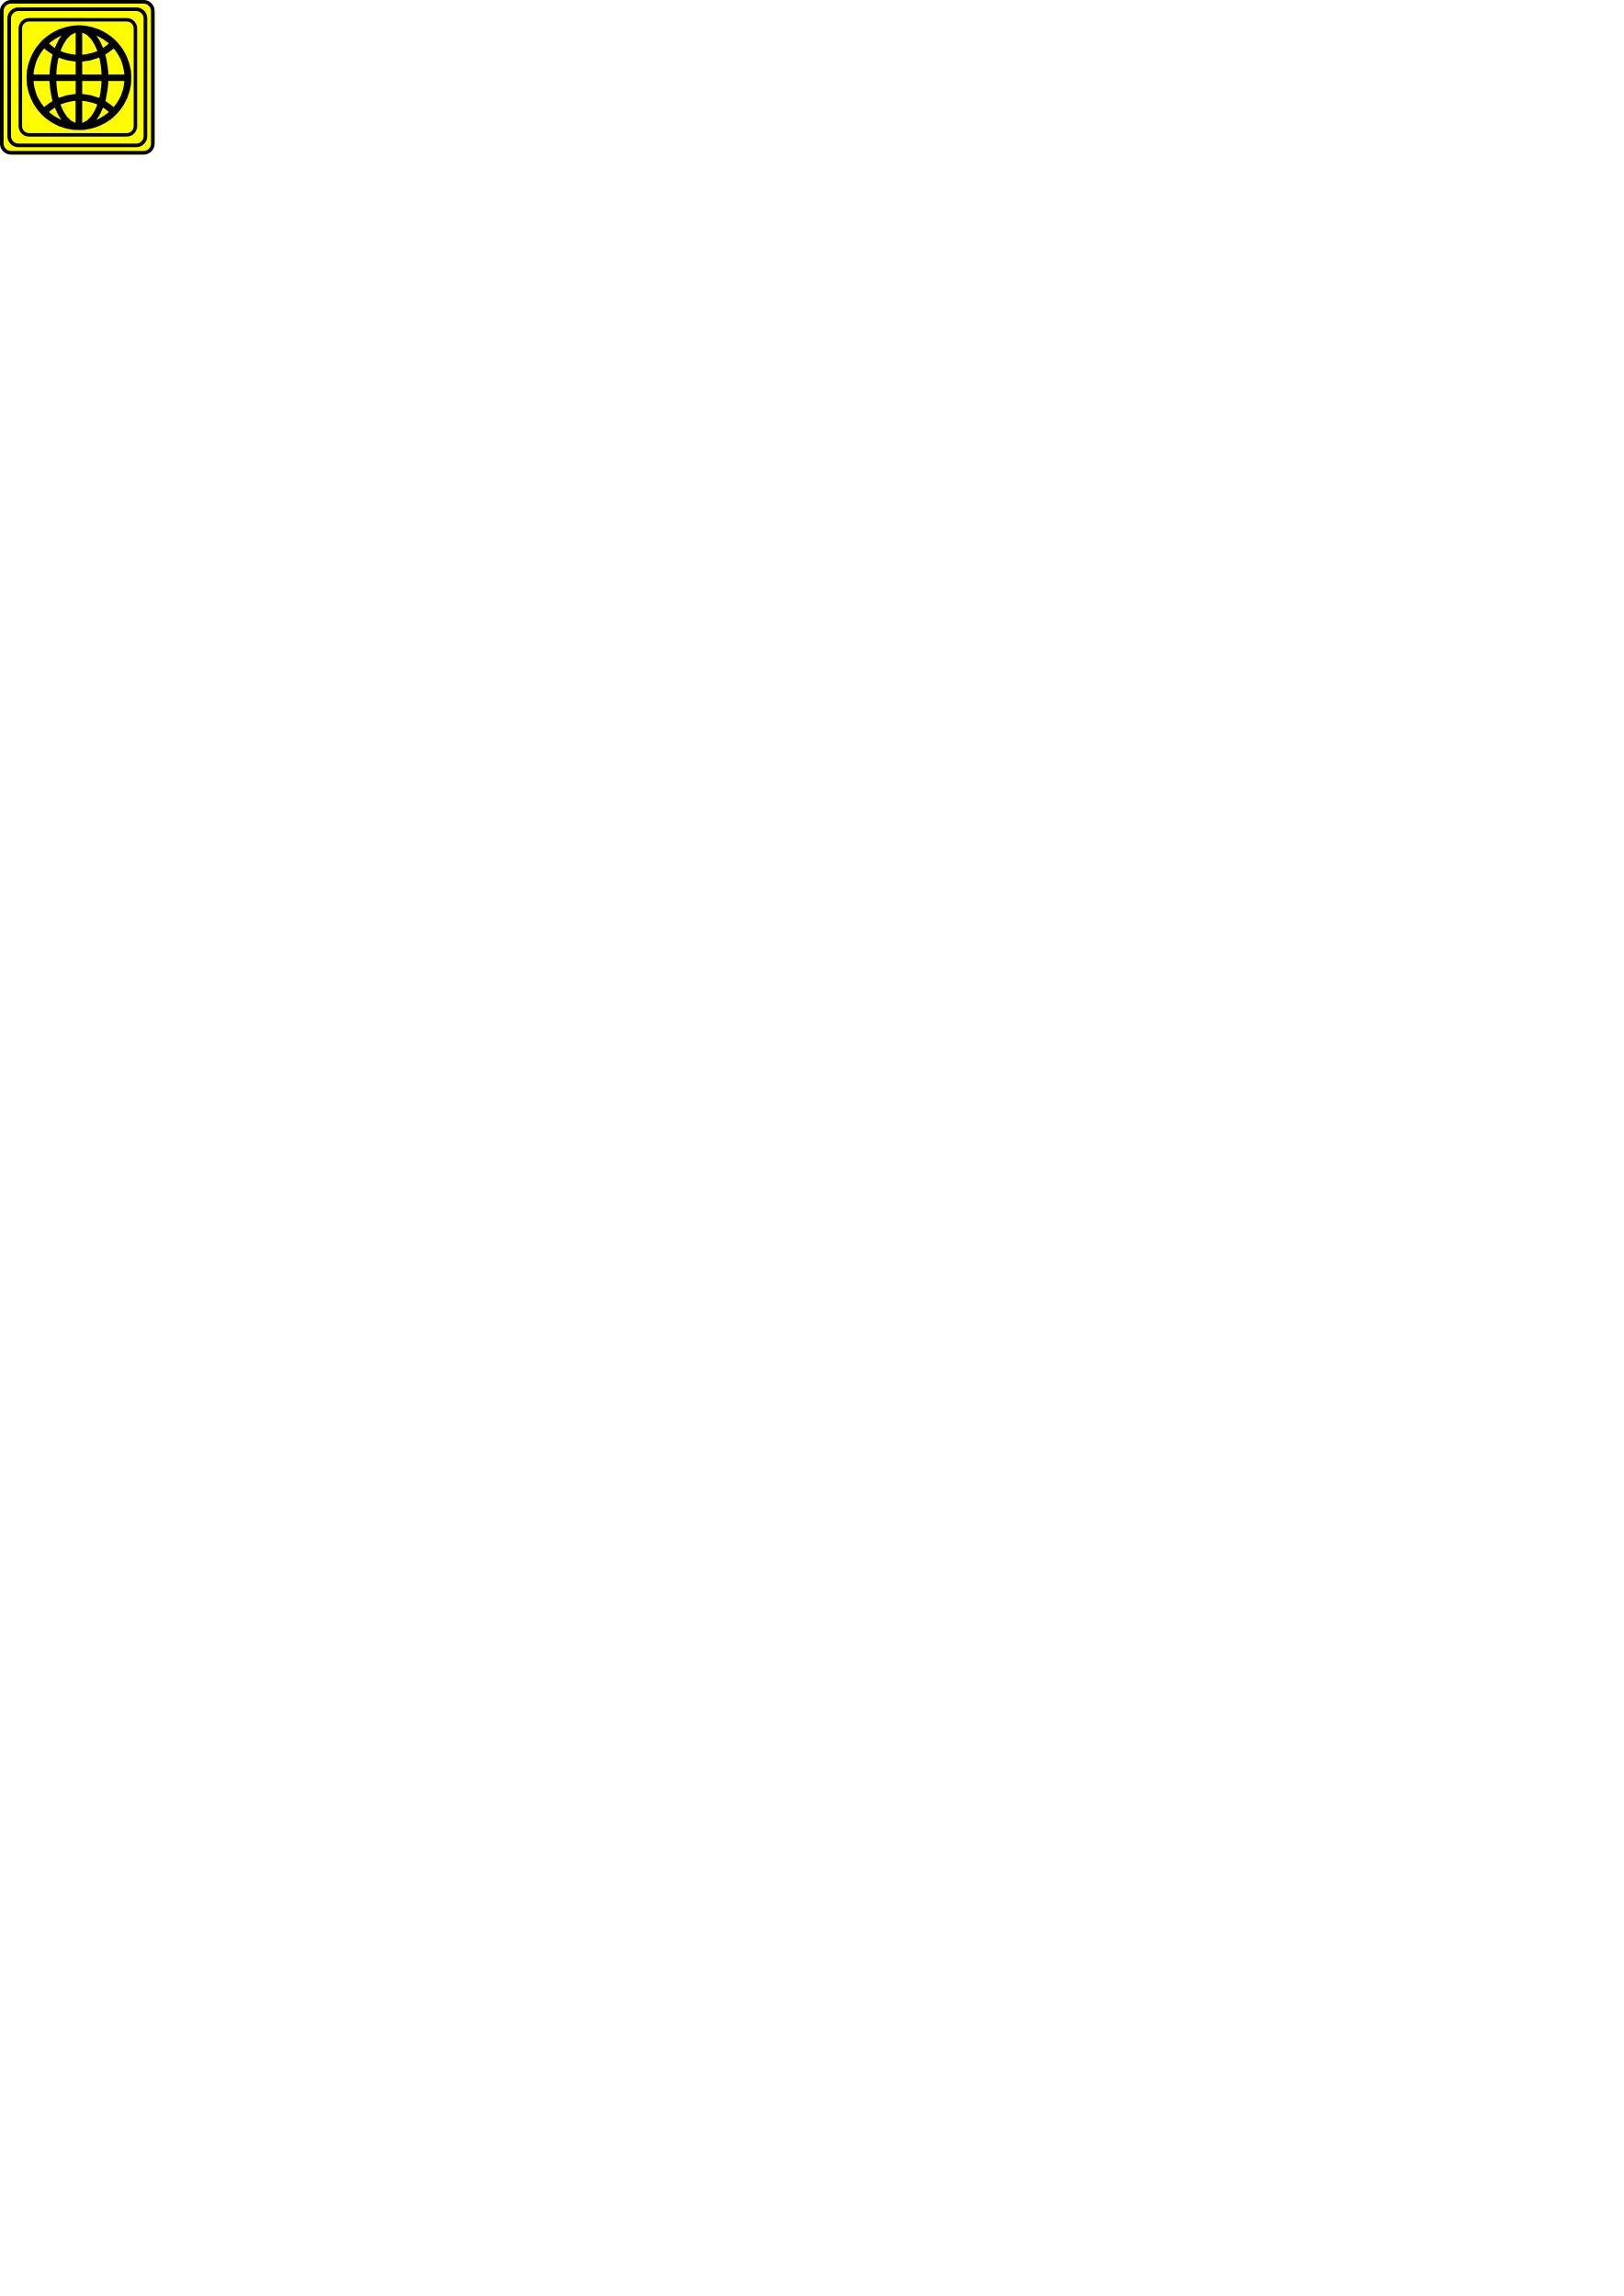
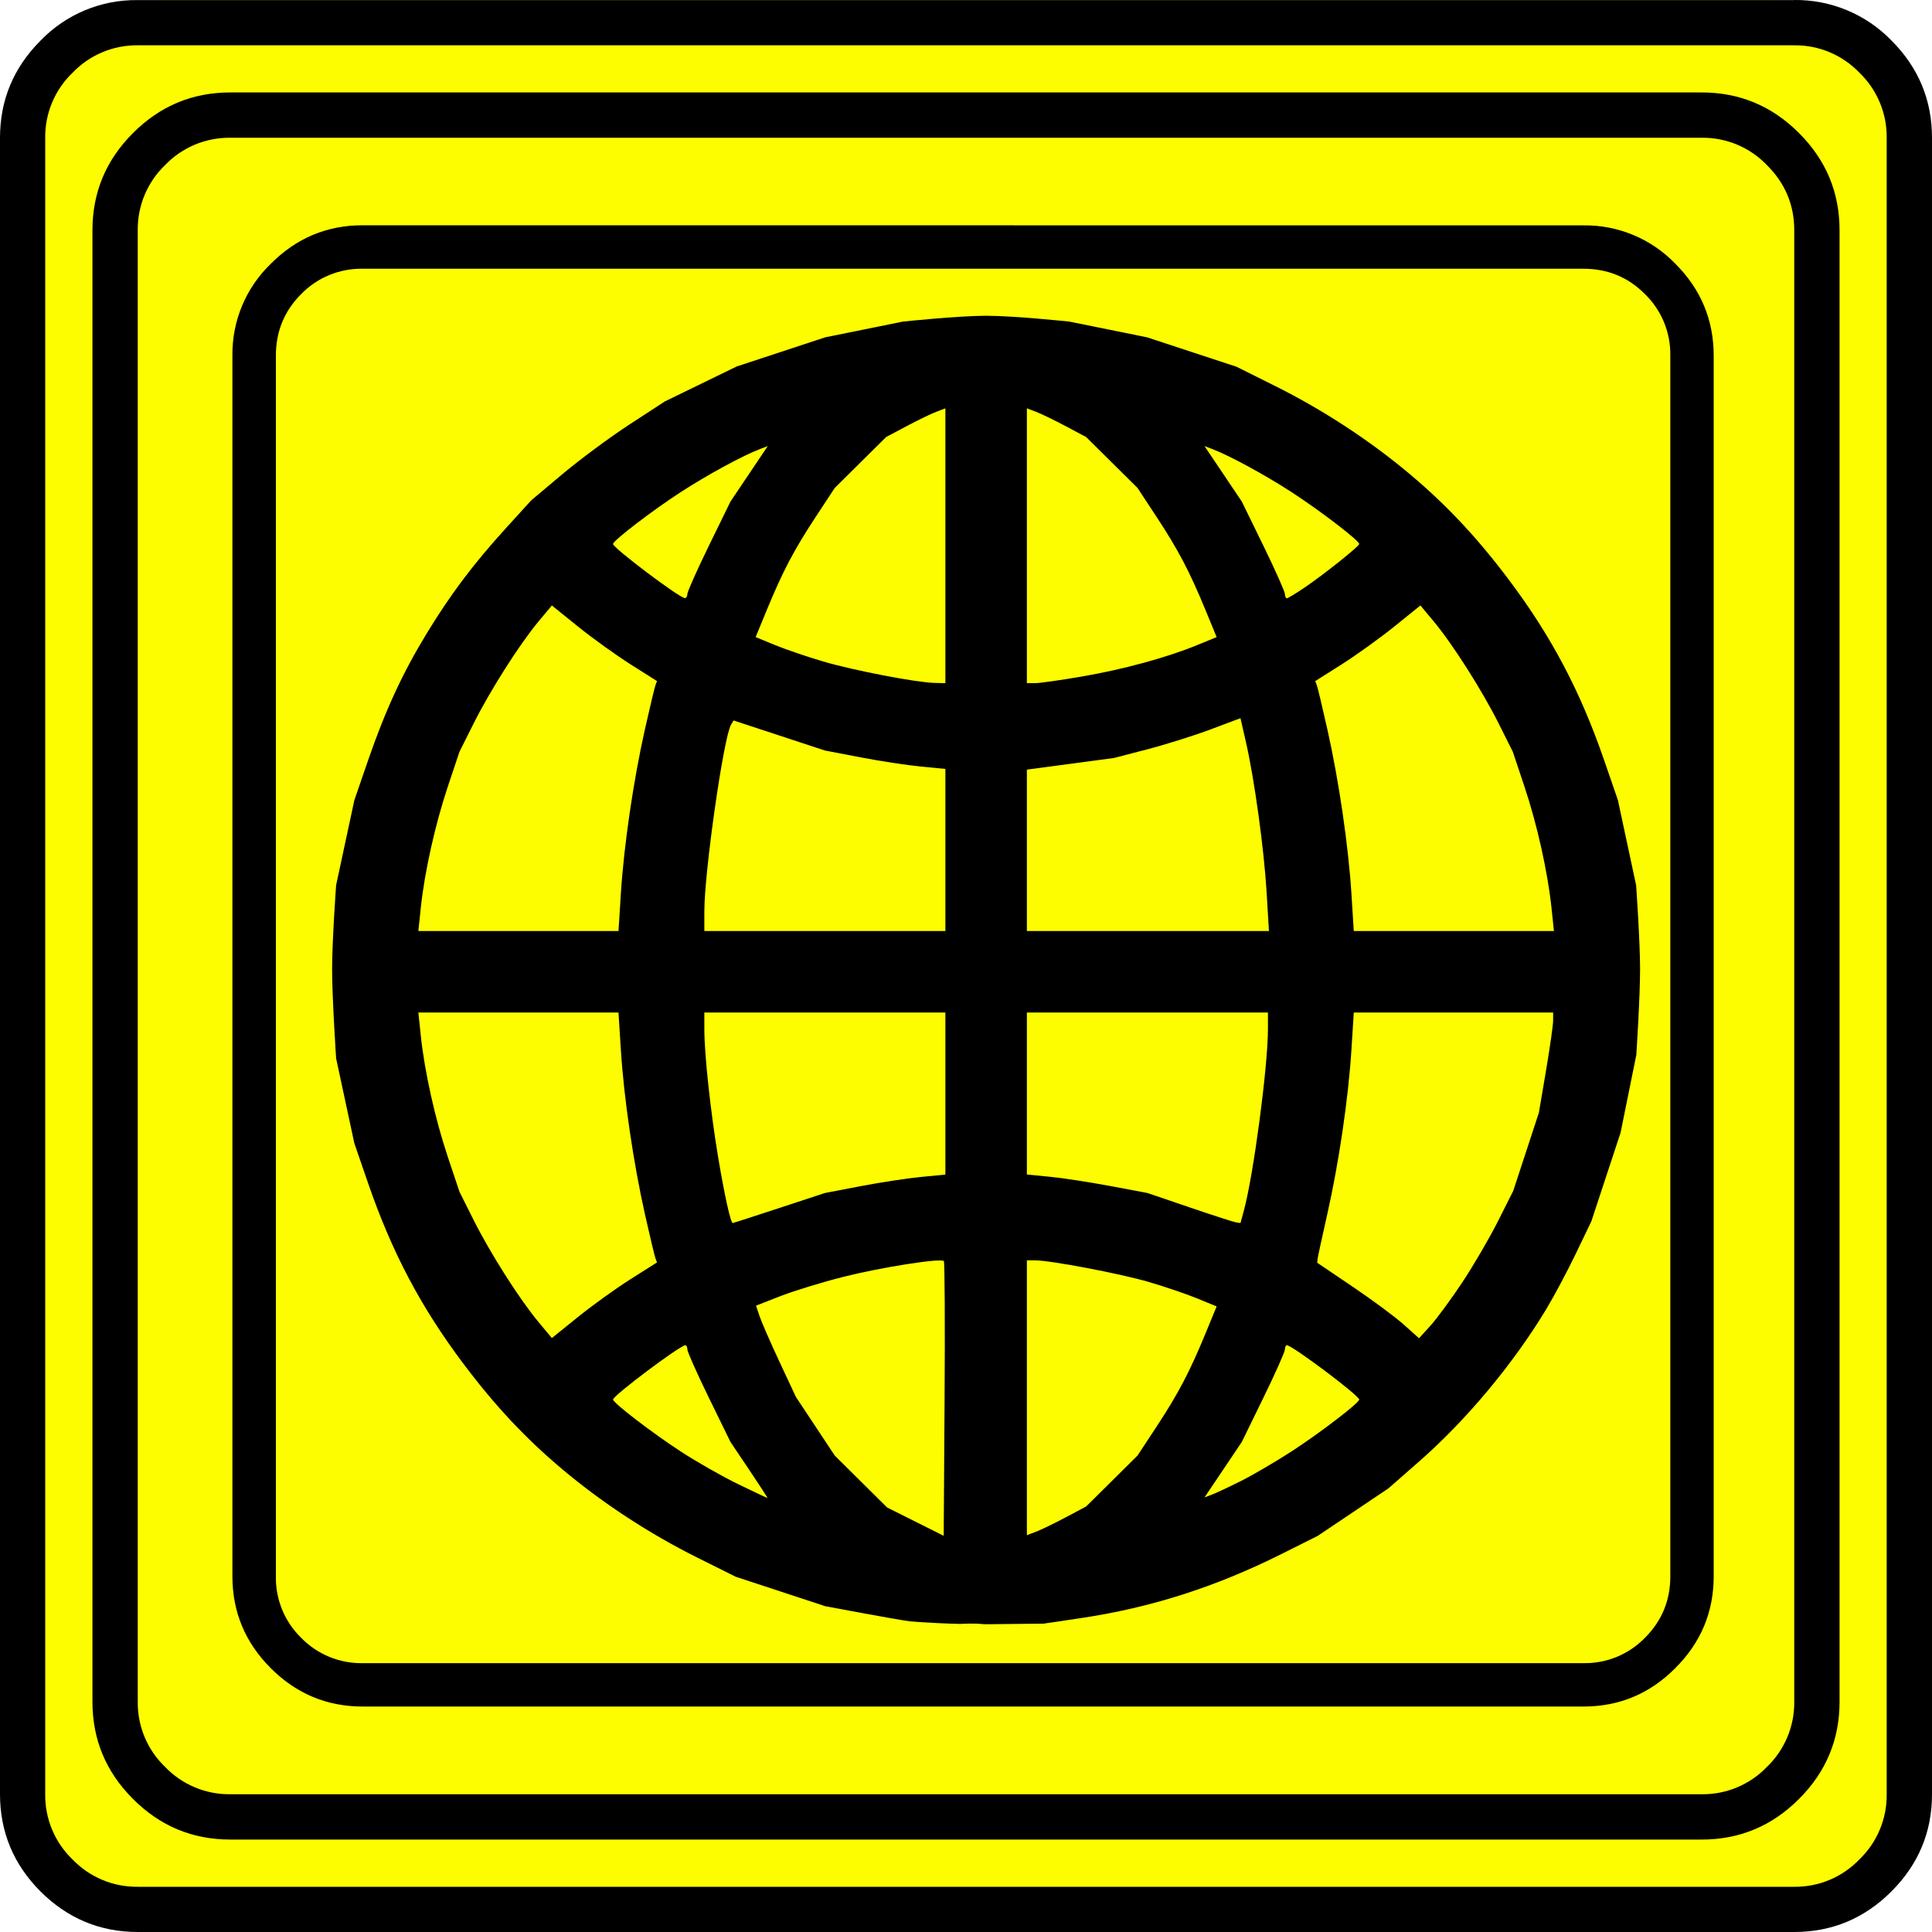
- <svg xmlns="http://www.w3.org/2000/svg" width="210mm" height="297mm" viewBox="0 0 210 297">
+ <svg xmlns="http://www.w3.org/2000/svg" width="20" height="20">
  <defs>
    <clipPath id="a" clipPathUnits="userSpaceOnUse">
-       <path d="M-1940.836-385.533c-8.988.01-17.975.02-26.963.068-6.925 8.261-19.81 14.325-38.695 14.356-6.96.01-13.92-.037-20.881.05-5.69.242-11.264 1.242-16.713 2.858-5.559 1.72-11.168 3.392-16.578 5.547-5.365 2.552-11.025 4.367-16.588 6.418-5.964 2.494-12.181 4.247-18.36 6.105-5.045 1.692-10.038 3.532-15.085 5.217-4.95 1.842-10.043 3.246-15.031 4.97-.096.03-.189.066-.284.096-5.788 3.37-12.263 6.481-19.38 9.309-.143.101-.295.189-.436.291-5.337 4.299-10.474 8.84-15.617 13.367-2.356 2.137-4.582 4.405-6.809 6.672-.182.226-.359.455-.54.68-7.903 9.57-16 18.976-24.073 28.402a391.38 391.38 0 0 0-8.941 15.611c-.511 1.065-1.007 2.136-1.542 3.188-.764 1.504-1.67 2.925-2.484 4.4-1.78 3.468-3.508 6.964-4.83 10.637-2.531 6.05-4.81 12.206-7.568 18.158-2.613 5.434-5.44 10.754-8.2 16.114-.424.798-.903 1.567-1.27 2.394-1.42 3.209-2.662 6.5-4.067 9.715-2.388 5.852-4.541 11.8-6.891 17.668-.392.935-.727 1.89-1.1 2.832-.578 9.773-.877 19.561-1.047 29.35-.022 8.62-.284 17.24-1.412 25.794-.574 4.36-1.2 7.518-1.98 11.791-1.328 6.352-3.294 12.535-4.848 18.823.304 3.52.634 7.038 1.16 10.535.665 4.58 1.3 9.145 1.711 13.756.227 2.534.818 8.667.594 10.783-.27 2.548-.813 5.058-1.324 7.572 3.057 1.5 5.314 3.314 9.17 6.084 5.788 5.367 9.903 11.831 12.785 19.131 1.134 2.872 1.694 4.819 2.597 7.695 2.047 6.152 2.971 12.556 3.885 18.948.552 1.973.744 4.058 1.479 5.984.028.073.143.082.177.152.283.581.51 1.188.764 1.782 2.858 5.887 6.087 11.575 9.414 17.207 1.847 3.016 3.069 4.933 4.813 8.185 1.08 2.014 2.069 4.072 3.107 6.108a1555.858 1555.858 0 0 1 9.012 17.908c4.127 8.346 8.147 16.74 12.29 25.078.094.107.186.216.278.324 10.992 11.677 23.718 21.498 36.313 31.352 5.162 3.796 10.293 7.653 15.531 11.353 6.436 1.936 12.858 3.919 19.29 5.875 6.934 1.933 13.852 3.926 20.827 5.703 6.197 1.414 12.459 2.54 18.748 3.453 7.076 1.018 14.14 2.208 21.045 4.088 6.931 1.986 12.533 4.099 18.041 9.211.202.188.37.417.569.612h34.943c3.157-.533 6.327-.985 9.515-1.256 4.577-.216 11.757-.62 15.534 1.281 13.587.126 23.865 3.484 31.146 8.455 1.379-.82 2.764-1.627 4.137-2.455.444-.268-.882.547-1.342.787-.077.04.12-.126.188-.182.31-.261.63-.514.945-.771.417-.443.323-.354 1.184-1.047.822-.662 1.641-1.33 2.496-1.95.135-.097.4-.301.595-.45 3.55-3.094 7.433-5.886 11.746-7.807 1.353-.602 2.746-1.105 4.12-1.658 5.225-1.846 10.723-2.494 16.218-2.861 1.29-.106 2.583-.116 3.875-.149 6.995-2.225 13.985-4.464 21.002-6.621 3.12-1.123 6.522-2.315 9.604-3.549 7.644-3.06 15.03-6.73 22.177-10.812 10.482-6.018 20.971-12.025 31.325-18.262 1.758-1.116 5.466-3.441 7.304-4.703 4.793-3.29 9.422-6.824 13.973-10.438 4.201-3.362 8.28-6.874 11.813-10.953 2.059-2.46 4.186-4.868 6.162-7.396 2.366-3.03 2.063-2.785 4.646-6.295 1.092-1.483 2.204-2.95 3.307-4.426 9.475-11.893-2.368 2.923 6.181-7.629 4.454-5.496 8.617-11.221 12.985-16.785 6.494-8.88 12.847-17.862 18.357-27.4 4.973-8.445 10.062-16.865 14.201-25.758 1.137-2.644.865-1.836 1.739-4.574.162-.508.197-1.068.459-1.532.062-.11.205.423.234.3.144-.62.035-2.867.02-3.427-.316-3.22-.152-1.732-.503-4.681-.046-.393-.158-.783-.14-1.178 0-.104.134.16.18.254 1.718 3.543-.032.364 2.138 4.105.405.7.783 1.27 1.174 1.9 1.337-9.858 2.71-19.711 3.736-29.609.798-8.726 1.093-17.487 1.328-26.244.249-11.915.264-23.835.305-35.752.359-10.724-.362-21.418-.963-32.117 0-7.08-1.012-13.984-2.307-20.92-.06-.348-.144-.691-.207-1.039-4.198-4.384-7.875-9.204-11.375-14.152-4.048-5.722-7.659-11.73-10.99-17.89-2.165-4.522-4.72-8.84-7.344-13.106-3.735-6.007-7.3-12.117-10.543-18.403a595.686 595.686 0 0 1-9.263-21.603 421.859 421.859 0 0 0-3.909-10.846 223.714 223.714 0 0 1-5.468-5.736c-.92-1.002-1.794-2.047-2.69-3.07-4.102-4.814-8.104-9.706-12.156-14.561-.242-.315-.428-.678-.707-.961-1.749-1.773-4.012-2.932-5.914-4.518a502.622 502.622 0 0 1-17.123-11.69c-5.606-3.668-11.35-7.15-17.344-10.151-7.128-3.648-14.327-7.157-21.434-10.848-9.34-4.882-18.664-9.796-27.931-14.816-7.654-4.22-15.188-8.637-22.469-13.479-4.325-2.633-8.639-5.293-13.03-7.814-.947-.55-1.876-1.135-2.831-1.672-2.448-1.378-5.089-2.367-7.61-3.596-4.556-2.065-9.13-4.096-13.515-6.512-.904-.6.01-.023-2.25-1.004-1.231-.535-2.467-1.061-3.678-1.64-3.44-1.644-6.693-3.652-9.783-5.881-.053-.045-.18-.16-.236-.207zm-309.666 314.242.281 1.768c.085.14.225.58.256.42.065-.33-.016-.689-.142-1-.153-.375-.271-.785-.395-1.188z" style="fill:red;fill-opacity:1;fill-rule:nonzero;stroke:none" />
+       <path fill="red" d="M-1940.836-385.533c-8.988.01-17.975.02-26.963.068-6.925 8.261-19.81 14.325-38.695 14.356-6.96.01-13.92-.037-20.881.05-5.69.242-11.264 1.242-16.713 2.858-5.559 1.72-11.168 3.392-16.578 5.547-5.365 2.552-11.025 4.367-16.588 6.418-5.964 2.494-12.181 4.247-18.36 6.105-5.045 1.692-10.038 3.532-15.085 5.217-4.95 1.842-10.043 3.246-15.031 4.97-.096.03-.189.066-.284.096-5.788 3.37-12.263 6.481-19.38 9.309-.143.101-.295.189-.436.291-5.337 4.299-10.474 8.84-15.617 13.367-2.356 2.137-4.582 4.405-6.809 6.672-.182.226-.359.455-.54.68-7.903 9.57-16 18.976-24.073 28.402a391.38 391.38 0 0 0-8.941 15.611c-.511 1.065-1.007 2.136-1.542 3.188-.764 1.504-1.67 2.925-2.484 4.4-1.78 3.468-3.508 6.964-4.83 10.637-2.531 6.05-4.81 12.206-7.568 18.158-2.613 5.434-5.44 10.754-8.2 16.114-.424.798-.903 1.567-1.27 2.394-1.42 3.209-2.662 6.5-4.067 9.715-2.388 5.852-4.541 11.8-6.891 17.668-.392.935-.727 1.89-1.1 2.832-.578 9.773-.877 19.561-1.047 29.35-.022 8.62-.284 17.24-1.412 25.794-.574 4.36-1.2 7.518-1.98 11.791-1.328 6.352-3.294 12.535-4.848 18.823.304 3.52.634 7.038 1.16 10.535.665 4.58 1.3 9.145 1.711 13.756.227 2.534.818 8.667.594 10.783-.27 2.548-.813 5.058-1.324 7.572 3.057 1.5 5.314 3.314 9.17 6.084 5.788 5.367 9.903 11.831 12.785 19.131 1.134 2.872 1.694 4.819 2.597 7.695 2.047 6.152 2.971 12.556 3.885 18.948.552 1.973.744 4.058 1.479 5.984.028.073.143.082.177.152.283.581.51 1.188.764 1.782 2.858 5.887 6.087 11.575 9.414 17.207 1.847 3.016 3.069 4.933 4.813 8.185 1.08 2.014 2.069 4.072 3.107 6.108a1555.858 1555.858 0 0 1 9.012 17.908c4.127 8.346 8.147 16.74 12.29 25.078.094.107.186.216.278.324 10.992 11.677 23.718 21.498 36.313 31.352 5.162 3.796 10.293 7.653 15.531 11.353 6.436 1.936 12.858 3.919 19.29 5.875 6.934 1.933 13.852 3.926 20.827 5.703 6.197 1.414 12.459 2.54 18.748 3.453 7.076 1.018 14.14 2.208 21.045 4.088 6.931 1.986 12.533 4.099 18.041 9.211.202.188.37.417.569.612h34.943c3.157-.533 6.327-.985 9.515-1.256 4.577-.216 11.757-.62 15.534 1.281 13.587.126 23.865 3.484 31.146 8.455 1.379-.82 2.764-1.627 4.137-2.455.444-.268-.882.547-1.342.787-.077.04.12-.126.188-.182.31-.261.63-.514.945-.771.417-.443.323-.354 1.184-1.047.822-.662 1.641-1.33 2.496-1.95.135-.097.4-.301.595-.45 3.55-3.094 7.433-5.886 11.746-7.807 1.353-.602 2.746-1.105 4.12-1.658 5.225-1.846 10.723-2.494 16.218-2.861 1.29-.106 2.583-.116 3.875-.149 6.995-2.225 13.985-4.464 21.002-6.621 3.12-1.123 6.522-2.315 9.604-3.549 7.644-3.06 15.03-6.73 22.177-10.812 10.482-6.018 20.971-12.025 31.325-18.262 1.758-1.116 5.466-3.441 7.304-4.703 4.793-3.29 9.422-6.824 13.973-10.438 4.201-3.362 8.28-6.874 11.813-10.953 2.059-2.46 4.186-4.868 6.162-7.396 2.366-3.03 2.063-2.785 4.646-6.295 1.092-1.483 2.204-2.95 3.307-4.426 9.475-11.893-2.368 2.923 6.181-7.629 4.454-5.496 8.617-11.221 12.985-16.785 6.494-8.88 12.847-17.862 18.357-27.4 4.973-8.445 10.062-16.865 14.201-25.758 1.137-2.644.865-1.836 1.739-4.574.162-.508.197-1.068.459-1.532.062-.11.205.423.234.3.144-.62.035-2.867.02-3.427-.316-3.22-.152-1.732-.503-4.681-.046-.393-.158-.783-.14-1.178 0-.104.134.16.18.254 1.718 3.543-.032.364 2.138 4.105.405.7.783 1.27 1.174 1.9 1.337-9.858 2.71-19.711 3.736-29.609.798-8.726 1.093-17.487 1.328-26.244.249-11.915.264-23.835.305-35.752.359-10.724-.362-21.418-.963-32.117 0-7.08-1.012-13.984-2.307-20.92-.06-.348-.144-.691-.207-1.039-4.198-4.384-7.875-9.204-11.375-14.152-4.048-5.722-7.659-11.73-10.99-17.89-2.165-4.522-4.72-8.84-7.344-13.106-3.735-6.007-7.3-12.117-10.543-18.403a595.686 595.686 0 0 1-9.263-21.603 421.859 421.859 0 0 0-3.909-10.846 223.714 223.714 0 0 1-5.468-5.736c-.92-1.002-1.794-2.047-2.69-3.07-4.102-4.814-8.104-9.706-12.156-14.561-.242-.315-.428-.678-.707-.961-1.749-1.773-4.012-2.932-5.914-4.518a502.622 502.622 0 0 1-17.123-11.69c-5.606-3.668-11.35-7.15-17.344-10.151-7.128-3.648-14.327-7.157-21.434-10.848-9.34-4.882-18.664-9.796-27.931-14.816-7.654-4.22-15.188-8.637-22.469-13.479-4.325-2.633-8.639-5.293-13.03-7.814-.947-.55-1.876-1.135-2.831-1.672-2.448-1.378-5.089-2.367-7.61-3.596-4.556-2.065-9.13-4.096-13.515-6.512-.904-.6.01-.023-2.25-1.004-1.231-.535-2.467-1.061-3.678-1.64-3.44-1.644-6.693-3.652-9.783-5.881-.053-.045-.18-.16-.236-.207zm-309.666 314.242.281 1.768c.085.14.225.58.256.42.065-.33-.016-.689-.142-1-.153-.375-.271-.785-.395-1.188z" />
    </clipPath>
  </defs>
-   <g style="font-style:normal;font-weight:400;font-size:22.677px;font-family:icomoon;display:inline;fill:#fdfd00;fill-opacity:1;fill-rule:evenodd;stroke:none;stroke-width:1;stroke-linecap:square;stroke-linejoin:bevel">
-     <path d="M2.637-24.375h24.726c.723 0 1.343.259 1.86.776.518.518.777 1.138.777 1.86V2.989c0 .723-.259 1.343-.776 1.86a2.538 2.538 0 0 1-1.86.777H2.636a2.538 2.538 0 0 1-1.86-.776A2.538 2.538 0 0 1 0 2.989v-24.727c0-.723.259-1.343.776-1.86a2.538 2.538 0 0 1 1.86-.777" font-size="22.677" font-weight="400" style="vector-effect:none;fill:#fdfd00;fill-opacity:1;fill-rule:nonzero" transform="matrix(.66667 0 0 .66667 0 16.25)" />
-   </g>
-   <path d="M110.402 249.43c-.37 0-.686.133-.95.398a1.297 1.297 0 0 0-.398.95v12.639c0 .369.133.686.397.95.265.265.582.397.951.397h12.638c.37 0 .686-.132.95-.397.265-.264.398-.581.398-.95v-12.638c0-.37-.133-.687-.397-.951a1.297 1.297 0 0 0-.95-.397zm0 .45h12.638c.25 0 .462.087.636.262a.867.867 0 0 1 .263.637v12.638c0 .25-.088.461-.263.636a.866.866 0 0 1-.636.262h-12.638a.867.867 0 0 1-.636-.262.866.866 0 0 1-.262-.636v-12.638c0-.25.087-.462.262-.637a.867.867 0 0 1 .636-.262zm2.264 3.061c-.004.02-.011.035-.016.052l.029.002-.013-.054z" style="font-style:normal;font-weight:400;font-size:17.008px;font-family:icomoon;display:inline;vector-effect:none;fill:#000;fill-opacity:1;fill-rule:nonzero;stroke:none;stroke-width:.667;stroke-linecap:square;stroke-linejoin:bevel" transform="translate(-106.648 -247.098)" />
-   <g style="font-style:normal;font-weight:400;font-size:22.677px;font-family:icomoon;display:inline;fill:#000;fill-opacity:1;fill-rule:evenodd;stroke:none;stroke-width:1;stroke-linecap:square;stroke-linejoin:bevel">
-     <path d="M26.426-22.236c.39 0 .727.141 1.01.425.284.283.425.62.425 1.01V2.051c0 .39-.141.727-.425 1.01a1.38 1.38 0 0 1-1.01.425H3.574a1.38 1.38 0 0 1-1.01-.424 1.38 1.38 0 0 1-.425-1.011v-22.852c0-.39.141-.727.424-1.01a1.38 1.38 0 0 1 1.011-.425h22.852m0-.703H3.574c-.586 0-1.089.21-1.509.63-.42.42-.63.922-.63 1.508V2.051c0 .586.21 1.089.63 1.509.42.42.923.63 1.51.63h22.85c.587 0 1.09-.21 1.51-.63.42-.42.63-.923.63-1.51V-20.8c0-.587-.21-1.09-.63-1.51-.42-.42-.923-.63-1.51-.63m1.436-.732c.391 0 .728.142 1.011.425.283.283.425.62.425 1.01V3.487c0 .39-.142.728-.425 1.011a1.38 1.38 0 0 1-1.01.425H2.138a1.38 1.38 0 0 1-1.011-.425 1.38 1.38 0 0 1-.425-1.01v-25.723c0-.391.142-.728.425-1.011a1.38 1.38 0 0 1 1.01-.425h25.723m0-.703H2.14c-.586 0-1.09.21-1.51.63-.419.42-.629.923-.629 1.509V3.486c0 .586.21 1.09.63 1.51.42.419.923.629 1.509.629H27.86c.586 0 1.09-.21 1.51-.63.419-.42.629-.923.629-1.509v-25.722c0-.586-.21-1.09-.63-1.51-.42-.419-.923-.629-1.509-.629" font-size="22.677" font-weight="400" style="vector-effect:none;fill-rule:nonzero" transform="matrix(.66667 0 0 .66667 0 16.25)" />
-   </g>
-   <path d="M-2000.657 151.888c-2.2-.28-10.574-1.733-18.608-3.226l-14.607-2.716-17.57-5.782-17.571-5.782-15.014-7.485c-18.9-9.421-37.133-21.34-52.916-34.587-14.496-12.166-26.526-24.987-38.95-41.512-16.735-22.258-28.103-43.778-37.46-70.915l-5.412-15.694-3.582-16.696-3.583-16.695s-1.573-23.667-1.573-35c0-11.334 1.573-33 1.573-33l3.582-16.695 3.583-16.695 5.374-15.585c6.79-19.694 13.57-34.363 23.11-50.008 9.356-15.345 18.29-27.21 31.069-41.257l9.92-10.908 12.318-10.347c6.774-5.691 18.578-14.428 26.23-19.415l13.913-9.068 14.087-6.854 14.087-6.855 17.392-5.73 17.393-5.73 15.274-3.093 15.274-3.093s21.778-2.288 32.667-2.288c10.889 0 32.667 2.288 32.667 2.288l15.274 3.093 15.274 3.092 17.57 5.782 17.57 5.782 15.015 7.485c18.9 9.422 37.132 21.34 52.916 34.587 14.496 12.167 26.526 24.988 38.95 41.512 16.735 22.258 28.103 43.778 37.46 70.916l5.412 15.694 3.573 16.695 3.574 16.695s1.543 21.717 1.556 32.828c.013 11.111-1.478 33.839-1.478 33.839l-3.093 15.274-3.092 15.275-5.734 17.392-5.734 17.392-6.085 12.667c-3.347 6.967-8.624 16.867-11.728 22-12.987 21.48-31.317 43.43-49.775 59.605l-12.092 10.596-13.885 9.331-13.886 9.331-14.114 7.066c-26.053 13.043-51.547 21.183-79.156 25.274l-14.373 2.13-21.29.23c-13.361.143-29.096-.86-31.296-1.14zm13.39-141.477c-1.235-1.235-24.804 2.48-39.685 6.255-8.271 2.098-19.321 5.49-24.556 7.537l-9.517 3.721 1.374 4.104c.755 2.257 4.279 10.324 7.83 17.926l6.459 13.823 7.628 11.51 7.628 11.511 10.27 10.19 10.27 10.19 11.122 5.567 11.12 5.566.349-53.63c.192-29.496.06-53.918-.291-54.27zm47.874 100.641 8.006-4.254 10.09-10 10.089-10 7.46-11.333c8.509-12.925 13.004-21.482 19.24-36.62l4.374-10.62-7.595-3.121c-4.177-1.716-12.695-4.617-18.928-6.447-11.272-3.308-38.689-8.525-44.8-8.525h-3.2v107.934l3.629-1.38c1.996-.76 7.232-3.294 11.635-5.634zm-124.267-18.587-7.396-11-8.466-17.333c-4.657-9.534-8.467-18.084-8.467-19-.001-.917-.343-1.667-.761-1.667-2.073 0-28.422 19.777-28.422 21.333 0 1.306 15.367 13.094 26.634 20.431 6.299 4.102 16.467 9.883 22.596 12.847 6.13 2.964 11.264 5.389 11.411 5.389.147 0-3.06-4.95-7.129-11zm193.225 4.246c4.645-2.33 13.544-7.545 19.778-11.588 11.129-7.219 26.515-19.013 26.515-20.325 0-1.556-26.35-21.333-28.422-21.333-.418 0-.76.75-.76 1.667-.001.916-3.812 9.466-8.468 19l-8.467 17.333-7.32 10.886-7.32 10.886 3.01-1.144c1.656-.63 6.81-3.051 11.454-5.382zm-239.846-79.2 10.376-6.566-.607-1.583c-.334-.87-2.2-8.685-4.147-17.365-4.527-20.181-8.25-45.589-9.442-64.409l-.936-14.79h-78.598l.943 9c1.48 14.131 5.645 32.83 10.63 47.728l4.576 13.676 5.574 11.131c6.511 13.004 18.061 31.156 25.488 40.056l5.22 6.257 10.274-8.285c5.65-4.557 14.942-11.24 20.65-14.85zm326.607 1.287c4.38-6.6 10.675-17.387 13.99-23.972l6.027-11.973 5.037-15.36 5.038-15.361 2.795-16.5c1.538-9.076 2.796-17.926 2.796-19.668v-3.166h-78.287l-.936 14.79c-1.202 18.998-4.939 44.372-9.512 64.586-1.986 8.776-3.683 16.617-3.77 17.422l-.161 1.465 14 9.46c7.7 5.202 16.7 11.877 20 14.832l6 5.373 4.51-4.964c2.481-2.73 8.094-10.364 12.473-16.964zm-268.209-29.22 17.892-5.888 14-2.684c7.7-1.475 18.35-3.104 23.667-3.618l9.667-.934v-63.656h-94.667v6.526c0 9.813 2.404 32.188 5.375 50.039 2.528 15.181 4.948 26.102 5.784 26.102.214 0 8.441-2.65 18.282-5.888zm182.497.785c3.783-14.051 9.395-56.483 9.395-71.04v-6.525h-94.666v63.632l9 .875c4.95.48 15.6 2.112 23.666 3.624l14.667 2.75 16.667 5.681c9.166 3.125 17.393 5.776 18.282 5.893l1.615.212zm-244.715-124.355c1.191-18.82 4.915-44.227 9.442-64.409 1.947-8.68 3.813-16.494 4.147-17.365l.607-1.583-10.376-6.565c-5.707-3.611-14.999-10.294-20.65-14.85l-10.272-8.285-5.221 6.257c-7.427 8.9-18.977 27.052-25.488 40.055l-5.574 11.132-4.576 13.675c-4.985 14.899-9.15 33.597-10.63 47.728l-.943 9h78.598zm127.444-17.037v-31.828l-9.667-.935c-5.317-.514-15.967-2.142-23.667-3.618l-14-2.683-17.916-5.896-17.916-5.895-.988 1.598c-2.91 4.707-10.513 57.802-10.513 73.41v7.674h94.667zm126.146 16.574c-1.012-16.925-4.788-44.352-8.105-58.872l-2.16-9.459-11.752 4.414c-6.464 2.428-17.644 5.945-24.845 7.816l-13.094 3.402-17.095 2.286-17.095 2.287v63.38h95.058zm111.889 6.253c-1.48-14.13-5.645-32.829-10.63-47.728l-4.576-13.675-5.574-11.132c-6.511-13.003-18.062-31.155-25.488-40.055l-5.221-6.257-10.273 8.285c-5.65 4.556-14.942 11.239-20.65 14.85l-10.376 6.565.608 1.583c.334.871 2.2 8.685 4.147 17.365 4.526 20.182 8.25 45.59 9.442 64.41l.935 14.79h78.598zm-238.035-142.3v-53.967l-3.63 1.38c-1.995.759-7.231 3.294-11.635 5.633l-8.006 4.254-10.089 10-10.09 10-7.46 11.334c-8.508 12.925-13.004 21.482-19.239 36.62l-4.374 10.62 7.595 3.12c4.177 1.717 12.694 4.62 18.928 6.453 12.009 3.53 36.413 8.232 43.666 8.412l4.334.108zm53.534 51.367c16.432-2.823 33.423-7.454 45.394-12.372l7.595-3.12-4.375-10.621c-6.235-15.138-10.73-23.695-19.238-36.62l-7.461-11.334-10.09-10-10.089-10-8.006-4.254c-4.403-2.34-9.64-4.874-11.635-5.633l-3.63-1.38v107.934h3.202c1.76 0 10.01-1.17 18.333-2.6zm-154.867-32.4c.001-.917 3.811-9.467 8.468-19l8.466-17.333 7.32-10.886 7.32-10.886-3.01 1.144c-6.856 2.606-20.605 10.077-31.231 16.97-11.092 7.194-26.503 19.001-26.528 20.324-.029 1.525 25.922 21.093 28.194 21.26.55.04 1.001-.676 1.001-1.593zm242.426-2.57c7.647-5.191 21.422-16.185 21.422-17.097 0-1.312-15.386-13.106-26.515-20.324-10.627-6.893-24.375-14.364-31.231-16.97l-3.01-1.145 7.32 10.887 7.32 10.886 8.466 17.333c4.656 9.533 8.467 18.083 8.467 19 0 .917.343 1.667.76 1.667.419 0 3.569-1.907 7-4.237z" clip-path="url(#a)" style="fill:#000;stroke-width:1.333" transform="matrix(.02636 0 0 .02636 62.155 12.78)" />
+   <path fill="#fdfd00" d="M1.758 0h16.484c.482 0 .895.173 1.24.517.345.346.518.759.518 1.24v16.486c0 .482-.173.895-.517 1.24a1.692 1.692 0 0 1-1.24.518H1.757a1.692 1.692 0 0 1-1.24-.518A1.692 1.692 0 0 1 0 18.243V1.758C0 1.276.173.863.517.518A1.692 1.692 0 0 1 1.757 0" font-family="icomoon" font-size="22.677" font-weight="400" />
+   <path d="M3.754 2.332c-.37 0-.686.133-.95.398a1.297 1.297 0 0 0-.398.95v12.639c0 .369.133.686.397.95.265.265.582.397.951.397h12.638c.37 0 .686-.132.95-.397.265-.264.398-.581.398-.95V3.681c0-.37-.133-.687-.397-.951a1.297 1.297 0 0 0-.95-.397zm0 .45h12.638c.25 0 .462.087.636.262a.867.867 0 0 1 .263.637v12.638c0 .25-.088.461-.263.636a.866.866 0 0 1-.636.262H3.754a.867.867 0 0 1-.636-.262.866.866 0 0 1-.262-.636V3.681c0-.25.087-.462.262-.637a.867.867 0 0 1 .636-.262Zm2.264 3.061c-.004.02-.011.035-.016.052l.029.002z" font-family="icomoon" font-size="17.008" font-weight="400" />
+   <path d="M17.617 1.426a.92.92 0 0 1 .674.283c.19.189.283.414.283.674v15.234a.92.92 0 0 1-.283.674.92.92 0 0 1-.674.283H2.383a.92.92 0 0 1-.674-.283.92.92 0 0 1-.283-.674V2.383a.92.92 0 0 1 .283-.674.92.92 0 0 1 .674-.283h15.234m0-.469H2.383c-.391 0-.726.14-1.006.42-.28.28-.42.615-.42 1.006v15.234c0 .391.14.726.42 1.006.28.28.615.42 1.006.42h15.234c.391 0 .726-.14 1.006-.42.28-.28.42-.615.42-1.006V2.383c0-.391-.14-.726-.42-1.006-.28-.28-.615-.42-1.006-.42m.957-.488a.92.92 0 0 1 .674.283.92.92 0 0 1 .283.673v17.15a.92.92 0 0 1-.283.674.92.92 0 0 1-.673.283H1.425a.92.92 0 0 1-.674-.283.92.92 0 0 1-.283-.674V1.427A.92.92 0 0 1 .751.753a.92.92 0 0 1 .674-.284h17.148m0-.468H1.427A1.37 1.37 0 0 0 .42.42C.14.7 0 1.036 0 1.427v17.147c0 .39.14.727.42 1.007.28.279.616.419 1.007.419h17.146c.391 0 .727-.14 1.007-.42.28-.28.42-.615.42-1.006V1.426c0-.39-.14-.727-.42-1.007A1.38 1.38 0 0 0 18.572 0" font-family="icomoon" font-size="22.677" font-weight="400" />
+   <path d="M-2000.657 151.888c-2.2-.28-10.574-1.733-18.608-3.226l-14.607-2.716-17.57-5.782-17.571-5.782-15.014-7.485c-18.9-9.421-37.133-21.34-52.916-34.587-14.496-12.166-26.526-24.987-38.95-41.512-16.735-22.258-28.103-43.778-37.46-70.915l-5.412-15.694-3.582-16.696-3.583-16.695s-1.573-23.667-1.573-35c0-11.334 1.573-33 1.573-33l3.582-16.695 3.583-16.695 5.374-15.585c6.79-19.694 13.57-34.363 23.11-50.008 9.356-15.345 18.29-27.21 31.069-41.257l9.92-10.908 12.318-10.347c6.774-5.691 18.578-14.428 26.23-19.415l13.913-9.068 14.087-6.854 14.087-6.855 17.392-5.73 17.393-5.73 15.274-3.093 15.274-3.093s21.778-2.288 32.667-2.288c10.889 0 32.667 2.288 32.667 2.288l15.274 3.093 15.274 3.092 17.57 5.782 17.57 5.782 15.015 7.485c18.9 9.422 37.132 21.34 52.916 34.587 14.496 12.167 26.526 24.988 38.95 41.512 16.735 22.258 28.103 43.778 37.46 70.916l5.412 15.694 3.573 16.695 3.574 16.695s1.543 21.717 1.556 32.828c.013 11.111-1.478 33.839-1.478 33.839l-3.093 15.274-3.092 15.275-5.734 17.392-5.734 17.392-6.085 12.667c-3.347 6.967-8.624 16.867-11.728 22-12.987 21.48-31.317 43.43-49.775 59.605l-12.092 10.596-13.885 9.331-13.886 9.331-14.114 7.066c-26.053 13.043-51.547 21.183-79.156 25.274l-14.373 2.13-21.29.23c-13.361.143-29.096-.86-31.296-1.14zm13.39-141.477c-1.235-1.235-24.804 2.48-39.685 6.255-8.271 2.098-19.321 5.49-24.556 7.537l-9.517 3.721 1.374 4.104c.755 2.257 4.279 10.324 7.83 17.926l6.459 13.823 7.628 11.51 7.628 11.511 10.27 10.19 10.27 10.19 11.122 5.567 11.12 5.566.349-53.63c.192-29.496.06-53.918-.291-54.27zm47.874 100.641 8.006-4.254 10.09-10 10.089-10 7.46-11.333c8.509-12.925 13.004-21.482 19.24-36.62l4.374-10.62-7.595-3.121c-4.177-1.716-12.695-4.617-18.928-6.447-11.272-3.308-38.689-8.525-44.8-8.525h-3.2v107.934l3.629-1.38c1.996-.76 7.232-3.294 11.635-5.634zm-124.267-18.587-7.396-11-8.466-17.333c-4.657-9.534-8.467-18.084-8.467-19-.001-.917-.343-1.667-.761-1.667-2.073 0-28.422 19.777-28.422 21.333 0 1.306 15.367 13.094 26.634 20.431 6.299 4.102 16.467 9.883 22.596 12.847 6.13 2.964 11.264 5.389 11.411 5.389.147 0-3.06-4.95-7.129-11zm193.225 4.246c4.645-2.33 13.544-7.545 19.778-11.588 11.129-7.219 26.515-19.013 26.515-20.325 0-1.556-26.35-21.333-28.422-21.333-.418 0-.76.75-.76 1.667-.001.916-3.812 9.466-8.468 19l-8.467 17.333-7.32 10.886-7.32 10.886 3.01-1.144c1.656-.63 6.81-3.051 11.454-5.382zm-239.846-79.2 10.376-6.566-.607-1.583c-.334-.87-2.2-8.685-4.147-17.365-4.527-20.181-8.25-45.589-9.442-64.409l-.936-14.79h-78.598l.943 9c1.48 14.131 5.645 32.83 10.63 47.728l4.576 13.676 5.574 11.131c6.511 13.004 18.061 31.156 25.488 40.056l5.22 6.257 10.274-8.285c5.65-4.557 14.942-11.24 20.65-14.85zm326.607 1.287c4.38-6.6 10.675-17.387 13.99-23.972l6.027-11.973 5.037-15.36 5.038-15.361 2.795-16.5c1.538-9.076 2.796-17.926 2.796-19.668v-3.166h-78.287l-.936 14.79c-1.202 18.998-4.939 44.372-9.512 64.586-1.986 8.776-3.683 16.617-3.77 17.422l-.161 1.465 14 9.46c7.7 5.202 16.7 11.877 20 14.832l6 5.373 4.51-4.964c2.481-2.73 8.094-10.364 12.473-16.964zm-268.209-29.22 17.892-5.888 14-2.684c7.7-1.475 18.35-3.104 23.667-3.618l9.667-.934v-63.656h-94.667v6.526c0 9.813 2.404 32.188 5.375 50.039 2.528 15.181 4.948 26.102 5.784 26.102.214 0 8.441-2.65 18.282-5.888zm182.497.785c3.783-14.051 9.395-56.483 9.395-71.04v-6.525h-94.666v63.632l9 .875c4.95.48 15.6 2.112 23.666 3.624l14.667 2.75 16.667 5.681c9.166 3.125 17.393 5.776 18.282 5.893l1.615.212zm-244.715-124.355c1.191-18.82 4.915-44.227 9.442-64.409 1.947-8.68 3.813-16.494 4.147-17.365l.607-1.583-10.376-6.565c-5.707-3.611-14.999-10.294-20.65-14.85l-10.272-8.285-5.221 6.257c-7.427 8.9-18.977 27.052-25.488 40.055l-5.574 11.132-4.576 13.675c-4.985 14.899-9.15 33.597-10.63 47.728l-.943 9h78.598zm127.444-17.037v-31.828l-9.667-.935c-5.317-.514-15.967-2.142-23.667-3.618l-14-2.683-17.916-5.896-17.916-5.895-.988 1.598c-2.91 4.707-10.513 57.802-10.513 73.41v7.674h94.667zm126.146 16.574c-1.012-16.925-4.788-44.352-8.105-58.872l-2.16-9.459-11.752 4.414c-6.464 2.428-17.644 5.945-24.845 7.816l-13.094 3.402-17.095 2.286-17.095 2.287v63.38h95.058zm111.889 6.253c-1.48-14.13-5.645-32.829-10.63-47.728l-4.576-13.675-5.574-11.132c-6.511-13.003-18.062-31.155-25.488-40.055l-5.221-6.257-10.273 8.285c-5.65 4.556-14.942 11.239-20.65 14.85l-10.376 6.565.608 1.583c.334.871 2.2 8.685 4.147 17.365 4.526 20.182 8.25 45.59 9.442 64.41l.935 14.79h78.598zm-238.035-142.3v-53.967l-3.63 1.38c-1.995.759-7.231 3.294-11.635 5.633l-8.006 4.254-10.089 10-10.09 10-7.46 11.334c-8.508 12.925-13.004 21.482-19.239 36.62l-4.374 10.62 7.595 3.12c4.177 1.717 12.694 4.62 18.928 6.453 12.009 3.53 36.413 8.232 43.666 8.412l4.334.108zm53.534 51.367c16.432-2.823 33.423-7.454 45.394-12.372l7.595-3.12-4.375-10.621c-6.235-15.138-10.73-23.695-19.238-36.62l-7.461-11.334-10.09-10-10.089-10-8.006-4.254c-4.403-2.34-9.64-4.874-11.635-5.633l-3.63-1.38v107.934h3.202c1.76 0 10.01-1.17 18.333-2.6zm-154.867-32.4c.001-.917 3.811-9.467 8.468-19l8.466-17.333 7.32-10.886 7.32-10.886-3.01 1.144c-6.856 2.606-20.605 10.077-31.231 16.97-11.092 7.194-26.503 19.001-26.528 20.324-.029 1.525 25.922 21.093 28.194 21.26.55.04 1.001-.676 1.001-1.593zm242.426-2.57c7.647-5.191 21.422-16.185 21.422-17.097 0-1.312-15.386-13.106-26.515-20.324-10.627-6.893-24.375-14.364-31.231-16.97l-3.01-1.145 7.32 10.887 7.32 10.886 8.466 17.333c4.656 9.533 8.467 18.083 8.467 19 0 .917.343 1.667.76 1.667.419 0 3.569-1.907 7-4.237z" clip-path="url(#a)" transform="translate(62.155 12.78) scale(.02636)" />
</svg>
